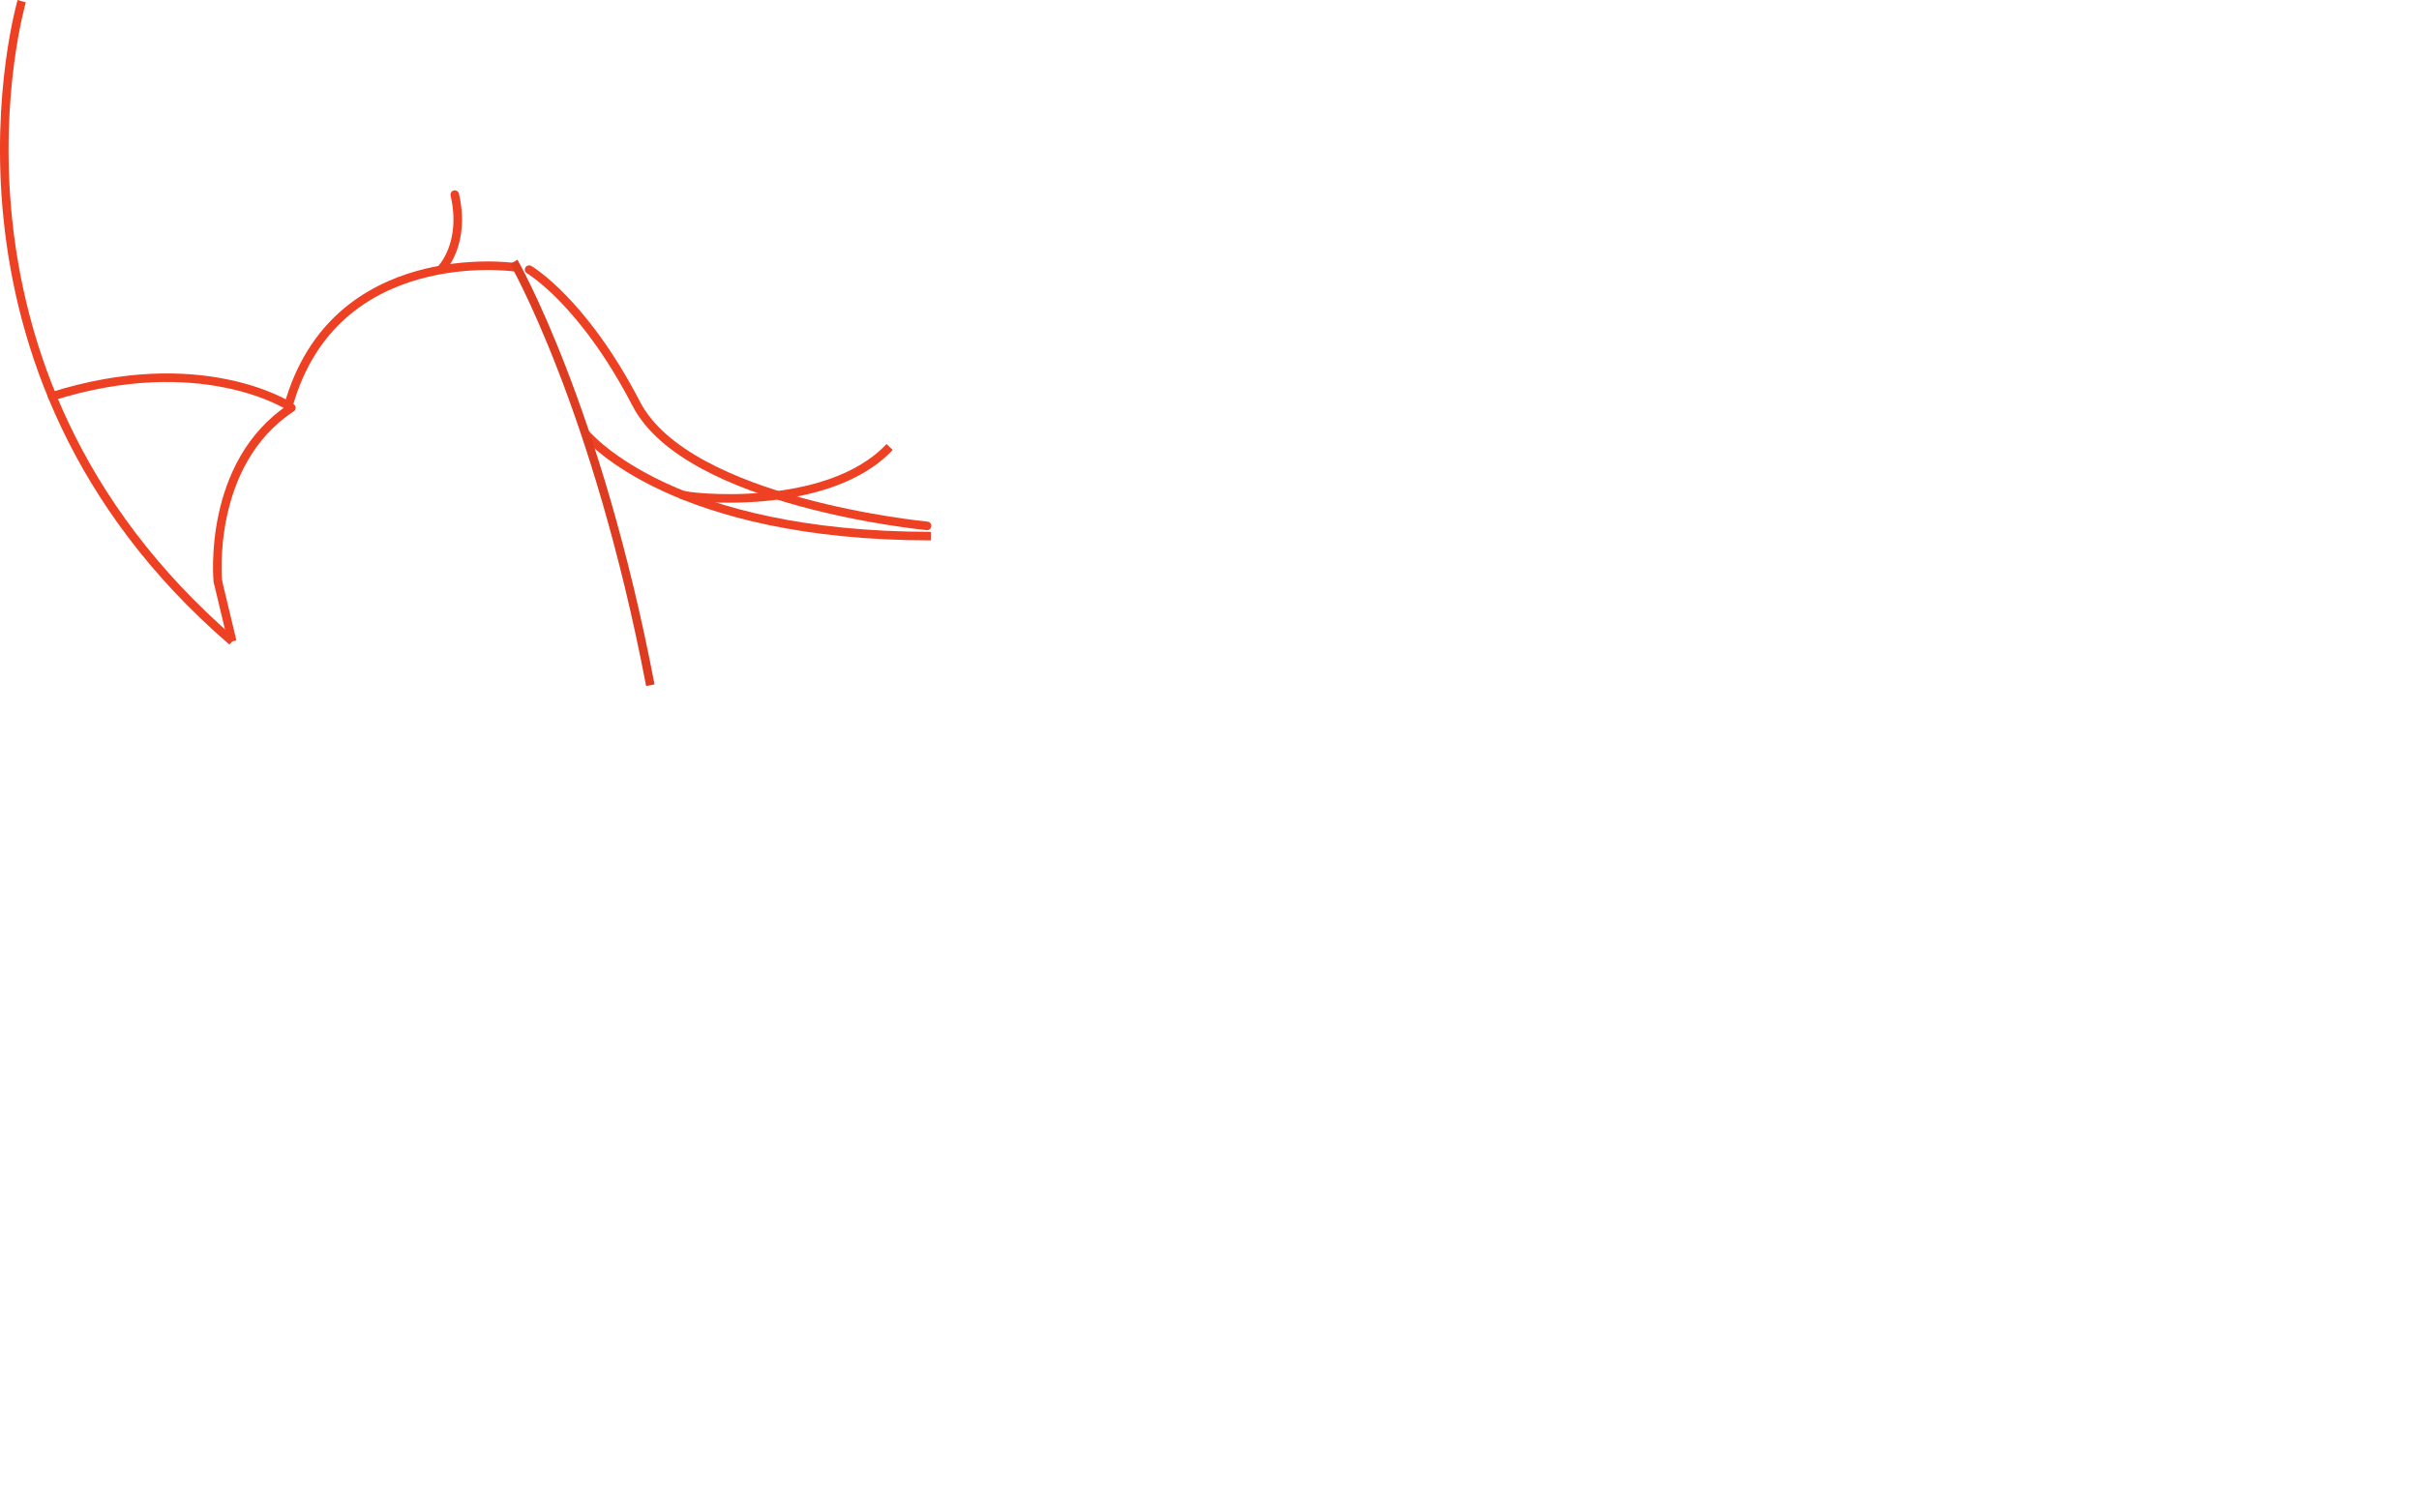
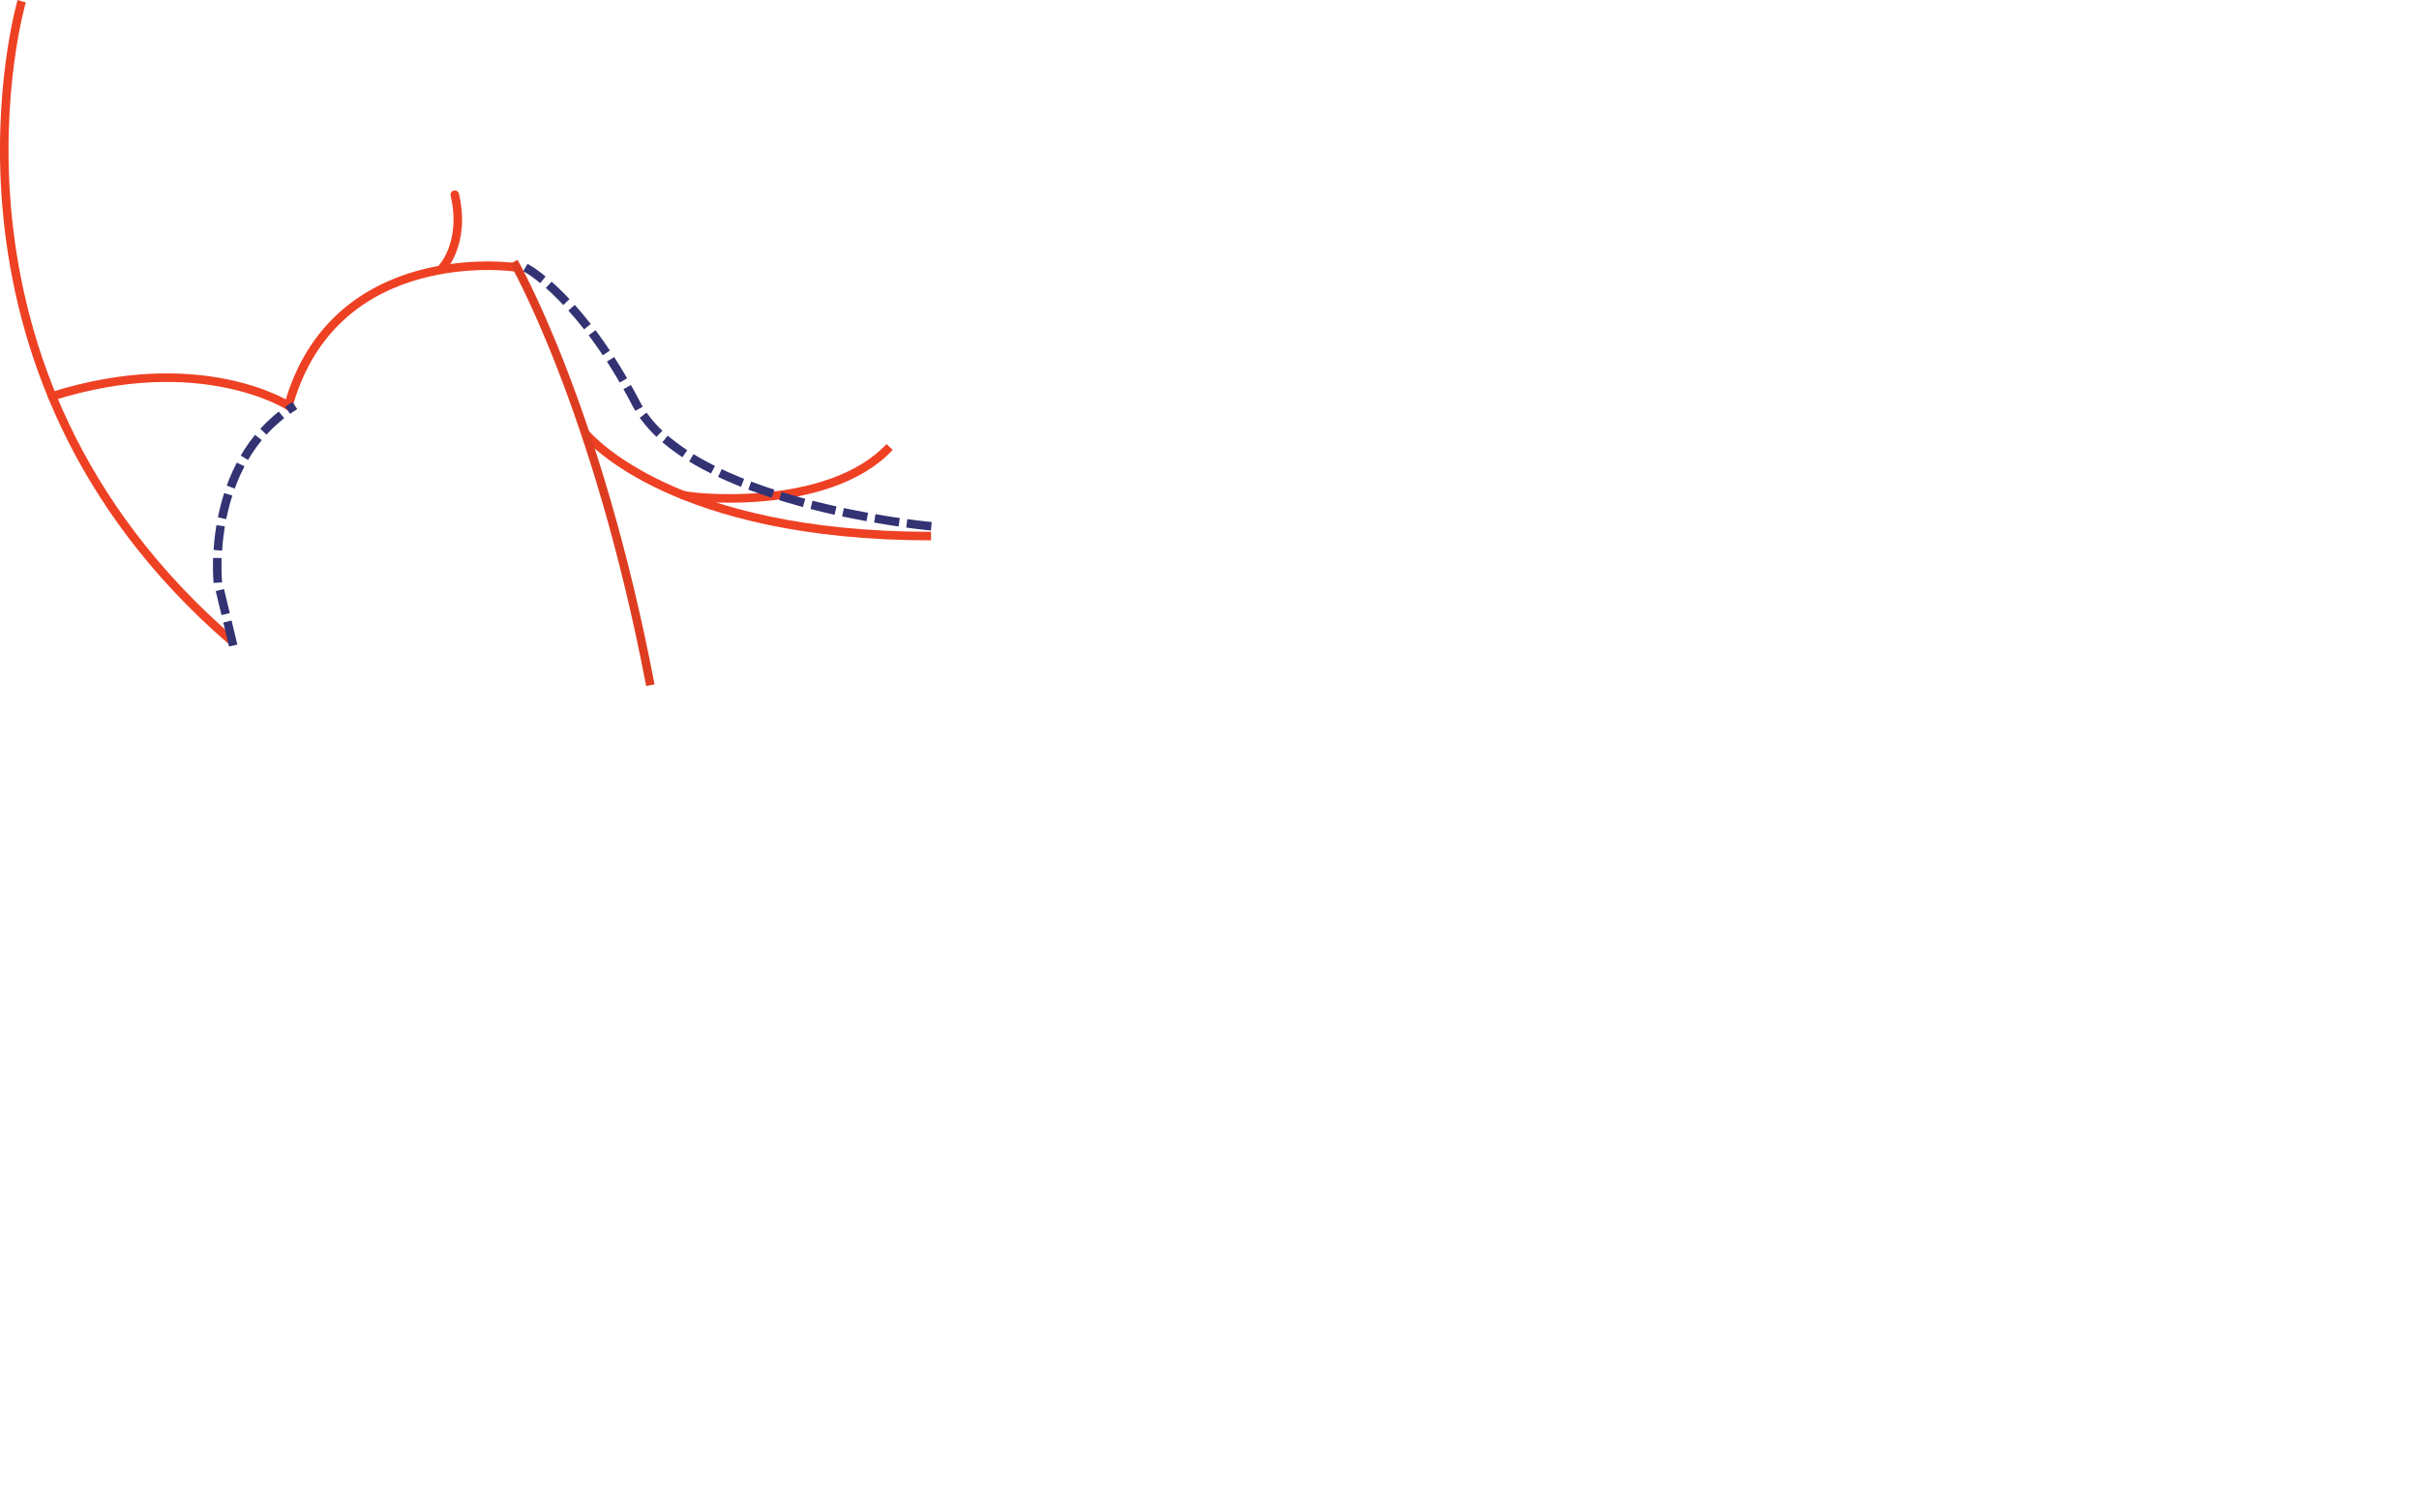
- <svg xmlns="http://www.w3.org/2000/svg" data-name="Layer 2" id="b" viewBox="0 0 2944 1840">
-   <g data-name="Layer 1" id="c">
-     <path d="M26.43,1.46S-104.18,447.15,282.63,780.75" fill="none" stroke="#eb008b" style="fill: none; stroke: #ee4023; stroke-miterlimit: 10; stroke-width: 10.42px;" />
+ <svg xmlns="http://www.w3.org/2000/svg" id="b" version="1.1" viewBox="0 0 2944 1840">
+   <g id="c">
+     <path d="M26.4,1.5S-104.2,447.2,282.6,780.8" style="fill: none; stroke: #ee4023; stroke-miterlimit: 10; stroke-width: 10.4px;" />
    <g>
-       <path d="M712.22,527.43c6.19,7.05,108.26,125,420.87,125.22" fill="none" stroke="#eb008b" style="fill: none; stroke: #ee4023; stroke-miterlimit: 10; stroke-width: 10.42px;" />
-       <path d="M625.27,325.22s-218.38-30.87-274.26,168.71" fill="none" stroke="#eb008b" style="fill: none; stroke: #ee4023; stroke-linecap: round; stroke-miterlimit: 10; stroke-width: 10.42px;" />
+       <path d="M712.2,527.4c6.2,7,108.3,125,420.9,125.2" style="fill: none; stroke: #ee4023; stroke-miterlimit: 10; stroke-width: 10.4px;" />
+       <path d="M625.3,325.2s-218.4-30.9-274.3,168.7" style="fill: none; stroke: #ee4023; stroke-linecap: round; stroke-miterlimit: 10; stroke-width: 10.4px;" />
    </g>
-     <path d="M351.01,493.93s-106.46-68.46-287.46-11.46" fill="none" stroke="#eb008b" style="fill: none; stroke: #ee4023; stroke-linecap: round; stroke-miterlimit: 10; stroke-width: 10.42px;" />
-     <line style="fill: none; stroke: #ee4023; stroke-miterlimit: 10; stroke-width: 10.42px;" x1="282.63" x2="265.07" y1="780.75" y2="707.49" />
-     <path d="M265.07,707.49s-13.9-142.98,89.52-211.05" fill="none" stroke="#eb008b" style="fill: none; stroke: #ee4023; stroke-linecap: round; stroke-miterlimit: 10; stroke-width: 10.42px;" />
-     <path d="M791.48,834.13c-64.92-339.39-166.21-515.33-166.21-515.33" fill="none" stroke="#eb008b" style="fill: none; stroke: #de3c21; stroke-miterlimit: 10; stroke-width: 10.42px;" />
-     <path d="M829.27,601.96c5.21,3.92,177.46,23.09,253.42-57.86" fill="none" stroke="#eb008b" style="fill: none; stroke: #ee4023; stroke-miterlimit: 10; stroke-width: 10.42px;" />
-     <path d="M536.65,327.96s30.75-30.39,16.82-91.04" fill="none" stroke="#eb008b" style="fill: none; stroke: #ee4023; stroke-linecap: round; stroke-miterlimit: 10; stroke-width: 10.42px;" />
-     <path d="M1128.27,640.14s-291.2-27.56-353.96-148.65c-64.98-125.38-130.36-163.25-130.36-163.25" fill="none" stroke="#eb008b" style="fill: none; stroke: #ee4023; stroke-linecap: round; stroke-miterlimit: 10; stroke-width: 10.42px;" />
+     <path d="M351,493.9s-106.5-68.5-287.5-11.5" style="fill: none; stroke: #ee4023; stroke-linecap: round; stroke-miterlimit: 10; stroke-width: 10.4px;" />
+     <path d="M282.6,780.8l-17.6-73.3s-13.9-143,89.5-211" style="fill: none; stroke: #333374; stroke-dasharray: 19.7 19.7; stroke-linecap: square; stroke-miterlimit: 10; stroke-width: 10.4px;" />
+     <path d="M791.5,834.1c-64.9-339.4-166.2-515.3-166.2-515.3" style="fill: none; stroke: #de3c21; stroke-miterlimit: 10; stroke-width: 10.4px;" />
+     <path d="M829.3,602c5.2,3.9,177.5,23.1,253.4-57.9" style="fill: none; stroke: #ee4023; stroke-miterlimit: 10; stroke-width: 10.4px;" />
+     <path d="M536.7,328s30.8-30.4,16.8-91" style="fill: none; stroke: #ee4023; stroke-linecap: round; stroke-miterlimit: 10; stroke-width: 10.4px;" />
+     <path d="M1128.3,640.1s-291.2-27.6-354-148.6c-65-125.4-130.4-163.2-130.4-163.2" style="fill: none; stroke: #333374; stroke-dasharray: 19.7 19.7; stroke-linecap: square; stroke-miterlimit: 10; stroke-width: 10.4px;" />
  </g>
</svg>
